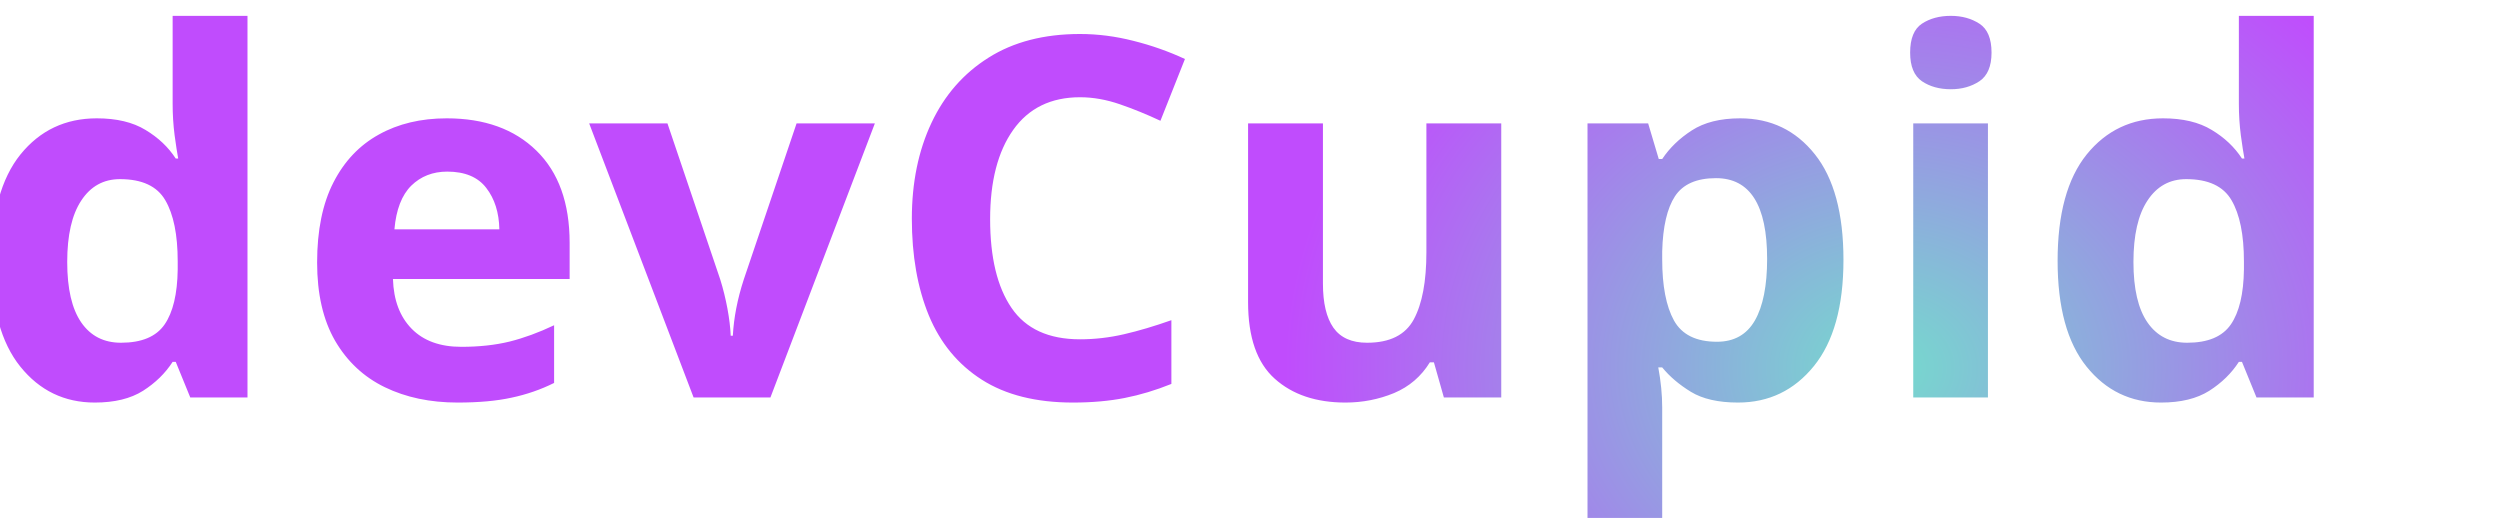
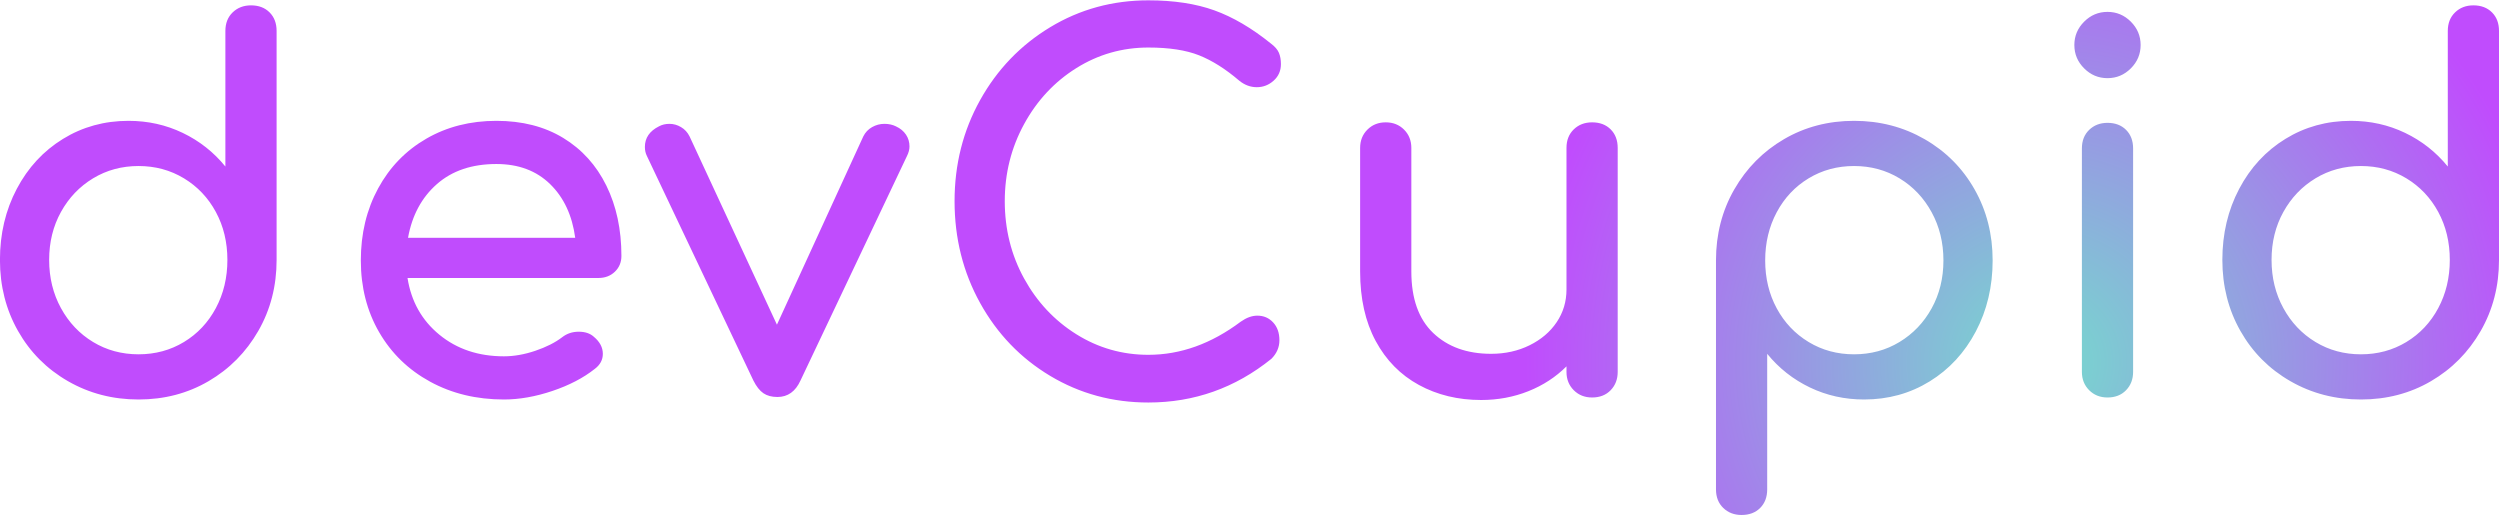
<svg xmlns="http://www.w3.org/2000/svg" width="239px" height="50px" viewBox="0 0 239 50" version="1.1">
  <defs>
-     <radialGradient cx="81.605%" cy="70.269%" fx="81.605%" fy="70.269%" r="100%" gradientTransform="translate(0.816055,0.702688),scale(0.259109,1),rotate(90),translate(-0.816055,-0.702688)" id="radialGradient-1">
+     <radialGradient cx="81.605%" cy="70.269%" fx="81.605%" fy="70.269%" r="100%" gradientTransform="translate(0.816055,0.702688),scale(0.205936,1),rotate(90),translate(-0.816055,-0.702688)" id="radialGradient-1">
      <stop stop-color="#75DBCD" offset="0%" />
      <stop stop-color="#C04CFD" offset="100%" />
    </radialGradient>
  </defs>
-   <g id="Page-1" stroke="none" stroke-width="1" fill="none" fill-rule="evenodd" font-weight="bold" font-family="Comfortaa-Bold, Comfortaa" letter-spacing="0.756" font-size="48">
+   <g id="Page-1" stroke="none" stroke-width="1" fill="none" fill-rule="evenodd">
    <g id="work" transform="translate(-192, -366)" fill="url(#radialGradient-1)">
      <g id="devCupid" transform="translate(122, 186)">
-         <text>
-           <tspan x="67.019" y="218">devCupid</tspan>
-         </text>
+         <path d="M95.771,181.184 C96.219,181.632 96.443,182.224 96.443,182.96 L96.443,204.848 C96.443,207.344 95.859,209.608 94.691,211.64 C93.523,213.672 91.939,215.272 89.939,216.44 C87.939,217.608 85.707,218.192 83.243,218.192 C80.779,218.192 78.531,217.608 76.499,216.44 C74.467,215.272 72.875,213.672 71.723,211.64 C70.571,209.608 69.995,207.344 69.995,204.848 C69.995,202.352 70.531,200.088 71.603,198.056 C72.675,196.024 74.147,194.432 76.019,193.28 C77.891,192.128 79.979,191.552 82.283,191.552 C84.139,191.552 85.867,191.936 87.467,192.704 C89.067,193.472 90.427,194.544 91.547,195.92 L91.547,182.96 C91.547,182.224 91.779,181.632 92.243,181.184 C92.707,180.736 93.291,180.512 93.995,180.512 C94.731,180.512 95.323,180.736 95.771,181.184 Z M87.587,212.696 C88.883,211.912 89.899,210.832 90.635,209.456 C91.371,208.08 91.739,206.544 91.739,204.848 C91.739,203.152 91.371,201.624 90.635,200.264 C89.899,198.904 88.883,197.832 87.587,197.048 C86.291,196.264 84.843,195.872 83.243,195.872 C81.643,195.872 80.195,196.264 78.899,197.048 C77.603,197.832 76.579,198.904 75.827,200.264 C75.075,201.624 74.699,203.152 74.699,204.848 C74.699,206.544 75.075,208.08 75.827,209.456 C76.579,210.832 77.603,211.912 78.899,212.696 C80.195,213.48 81.643,213.872 83.243,213.872 C84.843,213.872 86.291,213.48 87.587,212.696 Z M128.783,205.976 C128.367,206.376 127.839,206.576 127.199,206.576 L108.959,206.576 C109.311,208.816 110.327,210.624 112.007,212 C113.687,213.376 115.743,214.064 118.175,214.064 C119.135,214.064 120.135,213.888 121.175,213.536 C122.215,213.184 123.071,212.752 123.743,212.24 C124.191,211.888 124.719,211.712 125.327,211.712 C125.935,211.712 126.415,211.872 126.767,212.192 C127.343,212.672 127.631,213.216 127.631,213.824 C127.631,214.4 127.375,214.88 126.863,215.264 C125.775,216.128 124.423,216.832 122.807,217.376 C121.191,217.92 119.647,218.192 118.175,218.192 C115.551,218.192 113.199,217.624 111.119,216.488 C109.039,215.352 107.415,213.776 106.247,211.76 C105.079,209.744 104.495,207.456 104.495,204.896 C104.495,202.336 105.047,200.04 106.151,198.008 C107.255,195.976 108.791,194.392 110.759,193.256 C112.727,192.12 114.959,191.552 117.455,191.552 C119.919,191.552 122.047,192.096 123.839,193.184 C125.631,194.272 127.007,195.792 127.967,197.744 C128.927,199.696 129.407,201.936 129.407,204.464 C129.407,205.072 129.199,205.576 128.783,205.976 Z M111.767,197.6 C110.311,198.88 109.391,200.592 109.007,202.736 L124.991,202.736 C124.703,200.592 123.903,198.88 122.591,197.6 C121.279,196.32 119.567,195.68 117.455,195.68 C115.119,195.68 113.223,196.32 111.767,197.6 Z M156.612,192.872 C156.836,193.208 156.947,193.584 156.947,194 C156.947,194.288 156.868,194.592 156.708,194.912 L146.531,216.368 C146.051,217.424 145.316,217.952 144.323,217.952 C143.779,217.952 143.332,217.832 142.98,217.592 C142.627,217.352 142.308,216.944 142.019,216.368 L131.844,194.912 C131.715,194.656 131.651,194.368 131.651,194.048 C131.651,193.184 132.099,192.528 132.995,192.08 C133.284,191.92 133.619,191.84 134.004,191.84 C134.388,191.84 134.755,191.944 135.107,192.152 C135.46,192.36 135.731,192.656 135.923,193.04 L144.275,211.04 L152.531,193.04 C152.724,192.656 153.003,192.36 153.371,192.152 C153.74,191.944 154.131,191.84 154.548,191.84 C154.964,191.84 155.331,191.92 155.651,192.08 C156.068,192.272 156.387,192.536 156.612,192.872 Z M170.4,215.936 C167.568,214.24 165.336,211.92 163.704,208.976 C162.072,206.032 161.256,202.784 161.256,199.232 C161.256,195.712 162.072,192.488 163.704,189.56 C165.336,186.632 167.568,184.312 170.4,182.6 C173.232,180.888 176.36,180.032 179.784,180.032 C182.216,180.032 184.32,180.352 186.096,180.992 C187.872,181.632 189.672,182.688 191.496,184.16 C191.88,184.448 192.136,184.744 192.264,185.048 C192.392,185.352 192.456,185.712 192.456,186.128 C192.456,186.768 192.224,187.296 191.76,187.712 C191.296,188.128 190.76,188.336 190.152,188.336 C189.544,188.336 188.984,188.128 188.472,187.712 C187.16,186.592 185.88,185.784 184.632,185.288 C183.384,184.792 181.768,184.544 179.784,184.544 C177.288,184.544 174.992,185.2 172.896,186.512 C170.8,187.824 169.136,189.608 167.904,191.864 C166.672,194.12 166.056,196.576 166.056,199.232 C166.056,201.92 166.672,204.384 167.904,206.624 C169.136,208.864 170.8,210.64 172.896,211.952 C174.992,213.264 177.288,213.92 179.784,213.92 C182.856,213.92 185.8,212.864 188.616,210.752 C189.16,210.368 189.688,210.176 190.2,210.176 C190.808,210.176 191.312,210.392 191.712,210.824 C192.112,211.256 192.312,211.824 192.312,212.528 C192.312,213.2 192.056,213.792 191.544,214.304 C188.088,217.088 184.168,218.48 179.784,218.48 C176.36,218.48 173.232,217.632 170.4,215.936 Z M223.98,192.368 C224.428,192.816 224.652,193.408 224.652,194.144 L224.652,215.552 C224.652,216.256 224.428,216.84 223.98,217.304 C223.532,217.768 222.94,218 222.204,218 C221.5,218 220.916,217.768 220.452,217.304 C219.988,216.84 219.756,216.256 219.756,215.552 L219.756,215.024 C218.732,216.048 217.516,216.84 216.108,217.4 C214.7,217.96 213.196,218.24 211.596,218.24 C209.388,218.24 207.404,217.76 205.644,216.8 C203.884,215.84 202.508,214.44 201.516,212.6 C200.524,210.76 200.028,208.544 200.028,205.952 L200.028,194.144 C200.028,193.44 200.26,192.856 200.724,192.392 C201.188,191.928 201.772,191.696 202.476,191.696 C203.18,191.696 203.764,191.928 204.228,192.392 C204.692,192.856 204.924,193.44 204.924,194.144 L204.924,205.952 C204.924,208.544 205.62,210.504 207.012,211.832 C208.404,213.16 210.252,213.824 212.556,213.824 C213.9,213.824 215.124,213.552 216.228,213.008 C217.332,212.464 218.196,211.728 218.82,210.8 C219.444,209.872 219.756,208.832 219.756,207.68 L219.756,194.144 C219.756,193.408 219.988,192.816 220.452,192.368 C220.916,191.92 221.5,191.696 222.204,191.696 C222.94,191.696 223.532,191.92 223.98,192.368 Z M253.992,193.304 C256.024,194.472 257.616,196.072 258.768,198.104 C259.92,200.136 260.496,202.4 260.496,204.896 C260.496,207.392 259.96,209.656 258.888,211.688 C257.816,213.72 256.344,215.312 254.472,216.464 C252.6,217.616 250.512,218.192 248.208,218.192 C246.352,218.192 244.624,217.808 243.024,217.04 C241.424,216.272 240.064,215.2 238.944,213.824 L238.944,226.784 C238.944,227.52 238.72,228.112 238.272,228.56 C237.824,229.008 237.232,229.232 236.496,229.232 C235.792,229.232 235.208,229.008 234.744,228.56 C234.28,228.112 234.048,227.52 234.048,226.784 L234.048,204.896 C234.048,202.4 234.632,200.136 235.8,198.104 C236.968,196.072 238.552,194.472 240.552,193.304 C242.552,192.136 244.784,191.552 247.248,191.552 C249.712,191.552 251.96,192.136 253.992,193.304 Z M251.592,212.696 C252.888,211.912 253.912,210.84 254.664,209.48 C255.416,208.12 255.792,206.592 255.792,204.896 C255.792,203.2 255.416,201.664 254.664,200.288 C253.912,198.912 252.888,197.832 251.592,197.048 C250.296,196.264 248.848,195.872 247.248,195.872 C245.648,195.872 244.2,196.264 242.904,197.048 C241.608,197.832 240.592,198.912 239.856,200.288 C239.12,201.664 238.752,203.2 238.752,204.896 C238.752,206.592 239.12,208.12 239.856,209.48 C240.592,210.84 241.608,211.912 242.904,212.696 C244.2,213.48 245.648,213.872 247.248,213.872 C248.848,213.872 250.296,213.48 251.592,212.696 Z M269.724,217.304 C269.26,216.84 269.029,216.256 269.029,215.552 L269.029,194.192 C269.029,193.456 269.26,192.864 269.724,192.416 C270.189,191.968 270.772,191.744 271.476,191.744 C272.213,191.744 272.804,191.968 273.252,192.416 C273.701,192.864 273.925,193.456 273.925,194.192 L273.925,215.552 C273.925,216.256 273.701,216.84 273.252,217.304 C272.804,217.768 272.213,218 271.476,218 C270.772,218 270.189,217.768 269.724,217.304 Z M269.245,186.536 C268.62,185.912 268.308,185.168 268.308,184.304 C268.308,183.44 268.62,182.696 269.245,182.072 C269.869,181.448 270.612,181.136 271.476,181.136 C272.341,181.136 273.084,181.448 273.709,182.072 C274.333,182.696 274.644,183.44 274.644,184.304 C274.644,185.168 274.333,185.912 273.709,186.536 C273.084,187.16 272.341,187.472 271.476,187.472 C270.612,187.472 269.869,187.16 269.245,186.536 Z M308.233,181.184 C308.681,181.632 308.905,182.224 308.905,182.96 L308.905,204.848 C308.905,207.344 308.321,209.608 307.153,211.64 C305.985,213.672 304.401,215.272 302.401,216.44 C300.401,217.608 298.169,218.192 295.705,218.192 C293.241,218.192 290.993,217.608 288.961,216.44 C286.929,215.272 285.337,213.672 284.185,211.64 C283.033,209.608 282.457,207.344 282.457,204.848 C282.457,202.352 282.993,200.088 284.065,198.056 C285.137,196.024 286.609,194.432 288.481,193.28 C290.353,192.128 292.441,191.552 294.745,191.552 C296.601,191.552 298.329,191.936 299.929,192.704 C301.529,193.472 302.889,194.544 304.009,195.92 L304.009,182.96 C304.009,182.224 304.241,181.632 304.705,181.184 C305.169,180.736 305.753,180.512 306.457,180.512 C307.193,180.512 307.785,180.736 308.233,181.184 Z M300.049,212.696 C301.345,211.912 302.361,210.832 303.097,209.456 C303.833,208.08 304.201,206.544 304.201,204.848 C304.201,203.152 303.833,201.624 303.097,200.264 C302.361,198.904 301.345,197.832 300.049,197.048 C298.753,196.264 297.305,195.872 295.705,195.872 C294.105,195.872 292.657,196.264 291.361,197.048 C290.065,197.832 289.041,198.904 288.289,200.264 C287.537,201.624 287.161,203.152 287.161,204.848 C287.161,206.544 287.537,208.08 288.289,209.456 C289.041,210.832 290.065,211.912 291.361,212.696 C292.657,213.48 294.105,213.872 295.705,213.872 C297.305,213.872 298.753,213.48 300.049,212.696 Z" />
      </g>
    </g>
  </g>
</svg>
